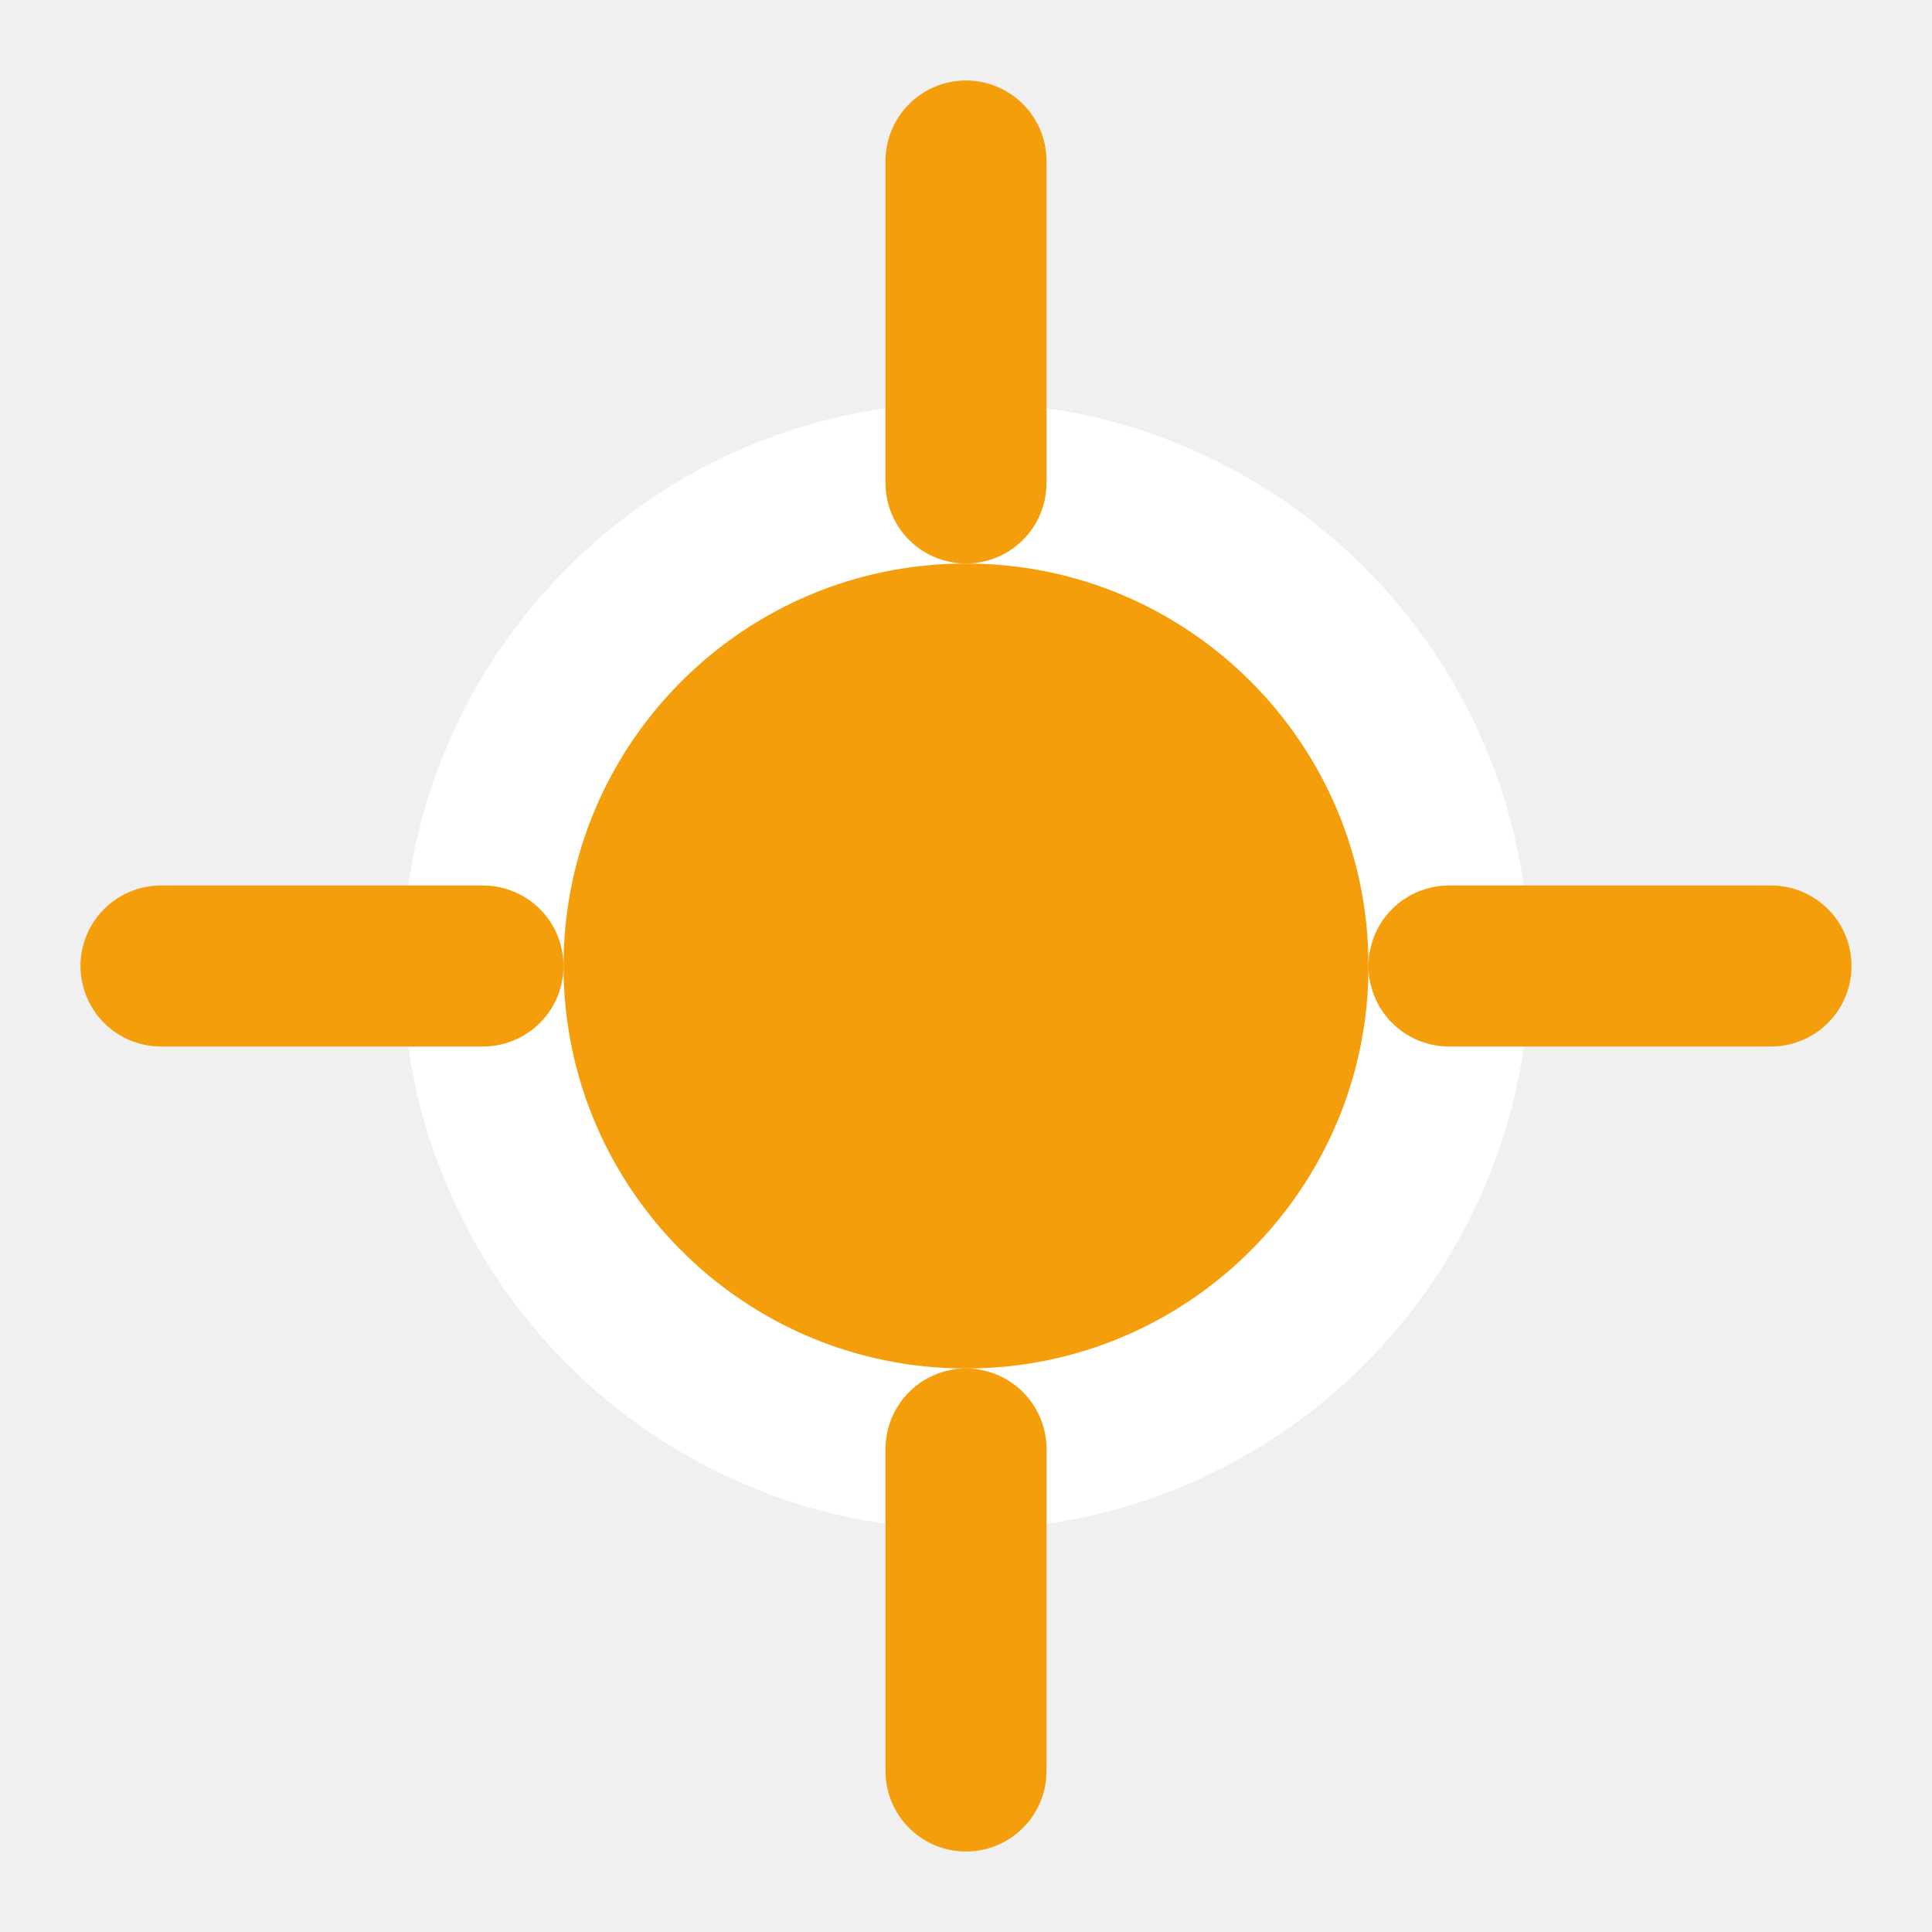
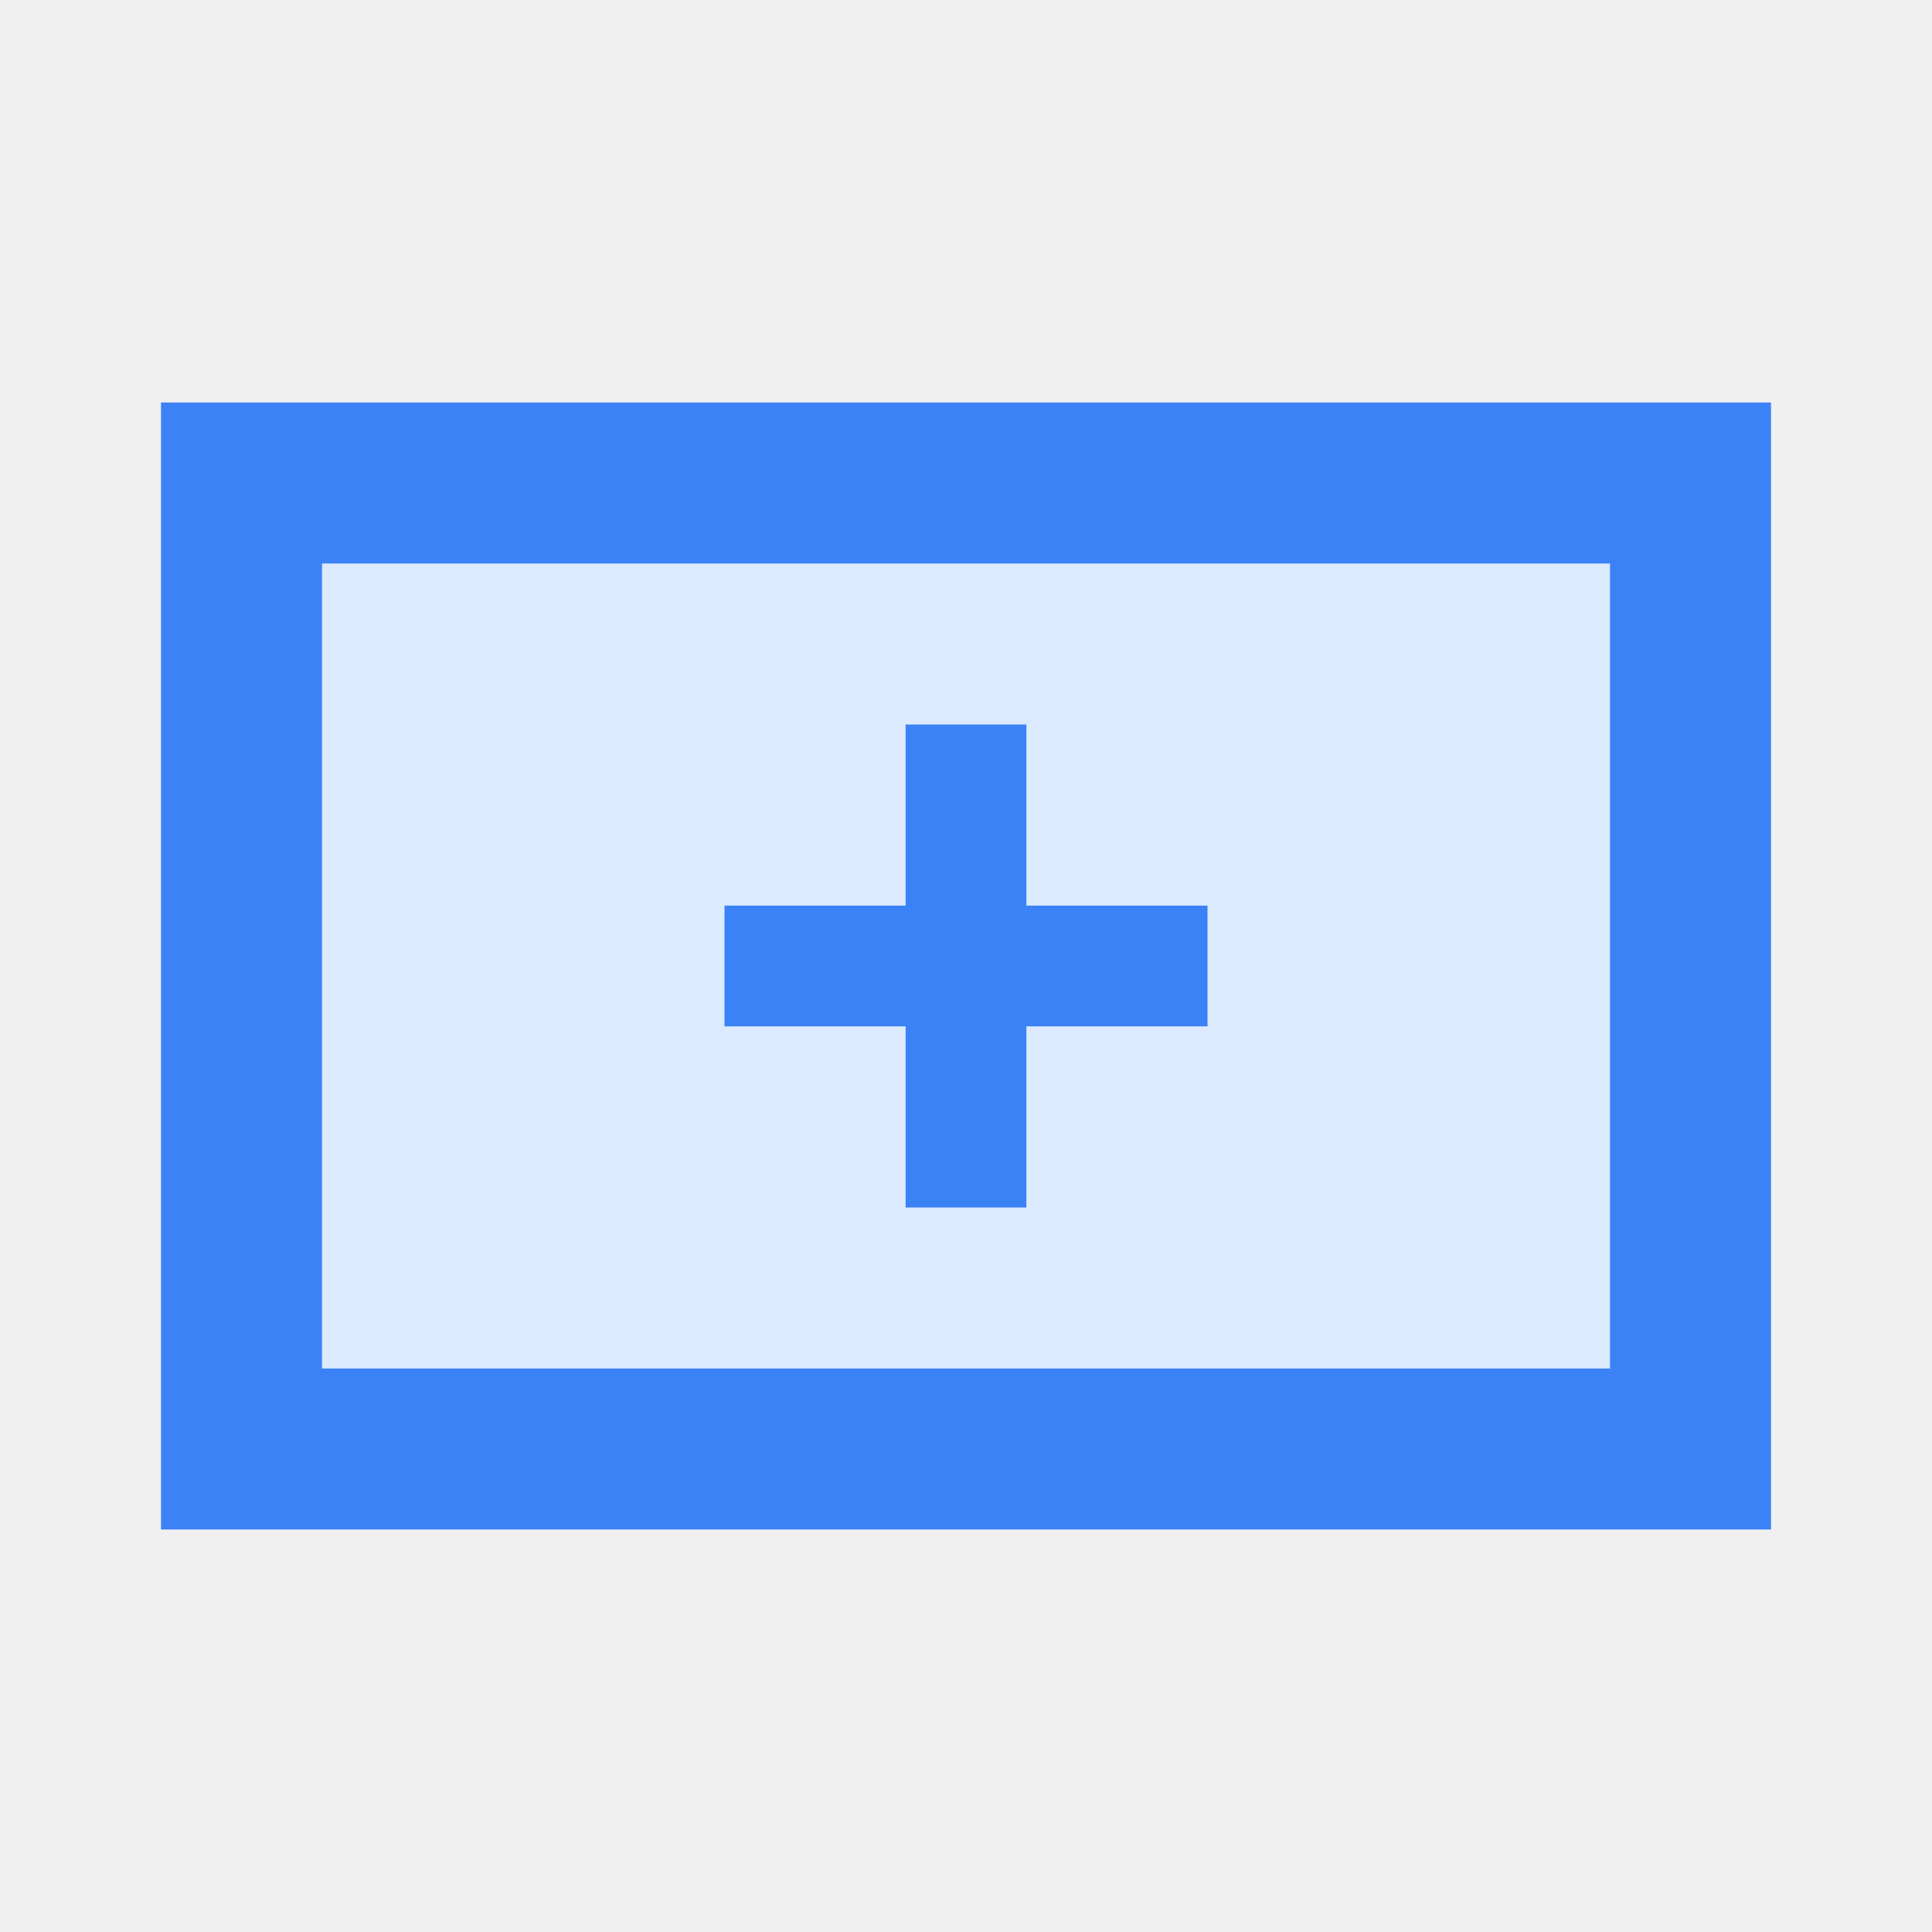
<svg xmlns="http://www.w3.org/2000/svg" width="24" height="24" viewBox="0 0 24 24" fill="none">
-   <circle cx="12" cy="12" r="6" fill="#f59e0b" />
-   <circle cx="12" cy="12" r="6" stroke="#ffffff" stroke-width="2" />
-   <line x1="12" y1="6" x2="12" y2="2" stroke="#f59e0b" stroke-width="2" stroke-linecap="round" />
-   <line x1="18" y1="12" x2="22" y2="12" stroke="#f59e0b" stroke-width="2" stroke-linecap="round" />
-   <line x1="12" y1="18" x2="12" y2="22" stroke="#f59e0b" stroke-width="2" stroke-linecap="round" />
-   <line x1="6" y1="12" x2="2" y2="12" stroke="#f59e0b" stroke-width="2" stroke-linecap="round" />
+   <rect x="3" y="6" width="18" height="12" fill="#dbeafe" stroke="#3b82f6" stroke-width="2" />
+   <path d="M9 12h6M12 9v6" stroke="#3b82f6" stroke-width="1.5" />
</svg>
